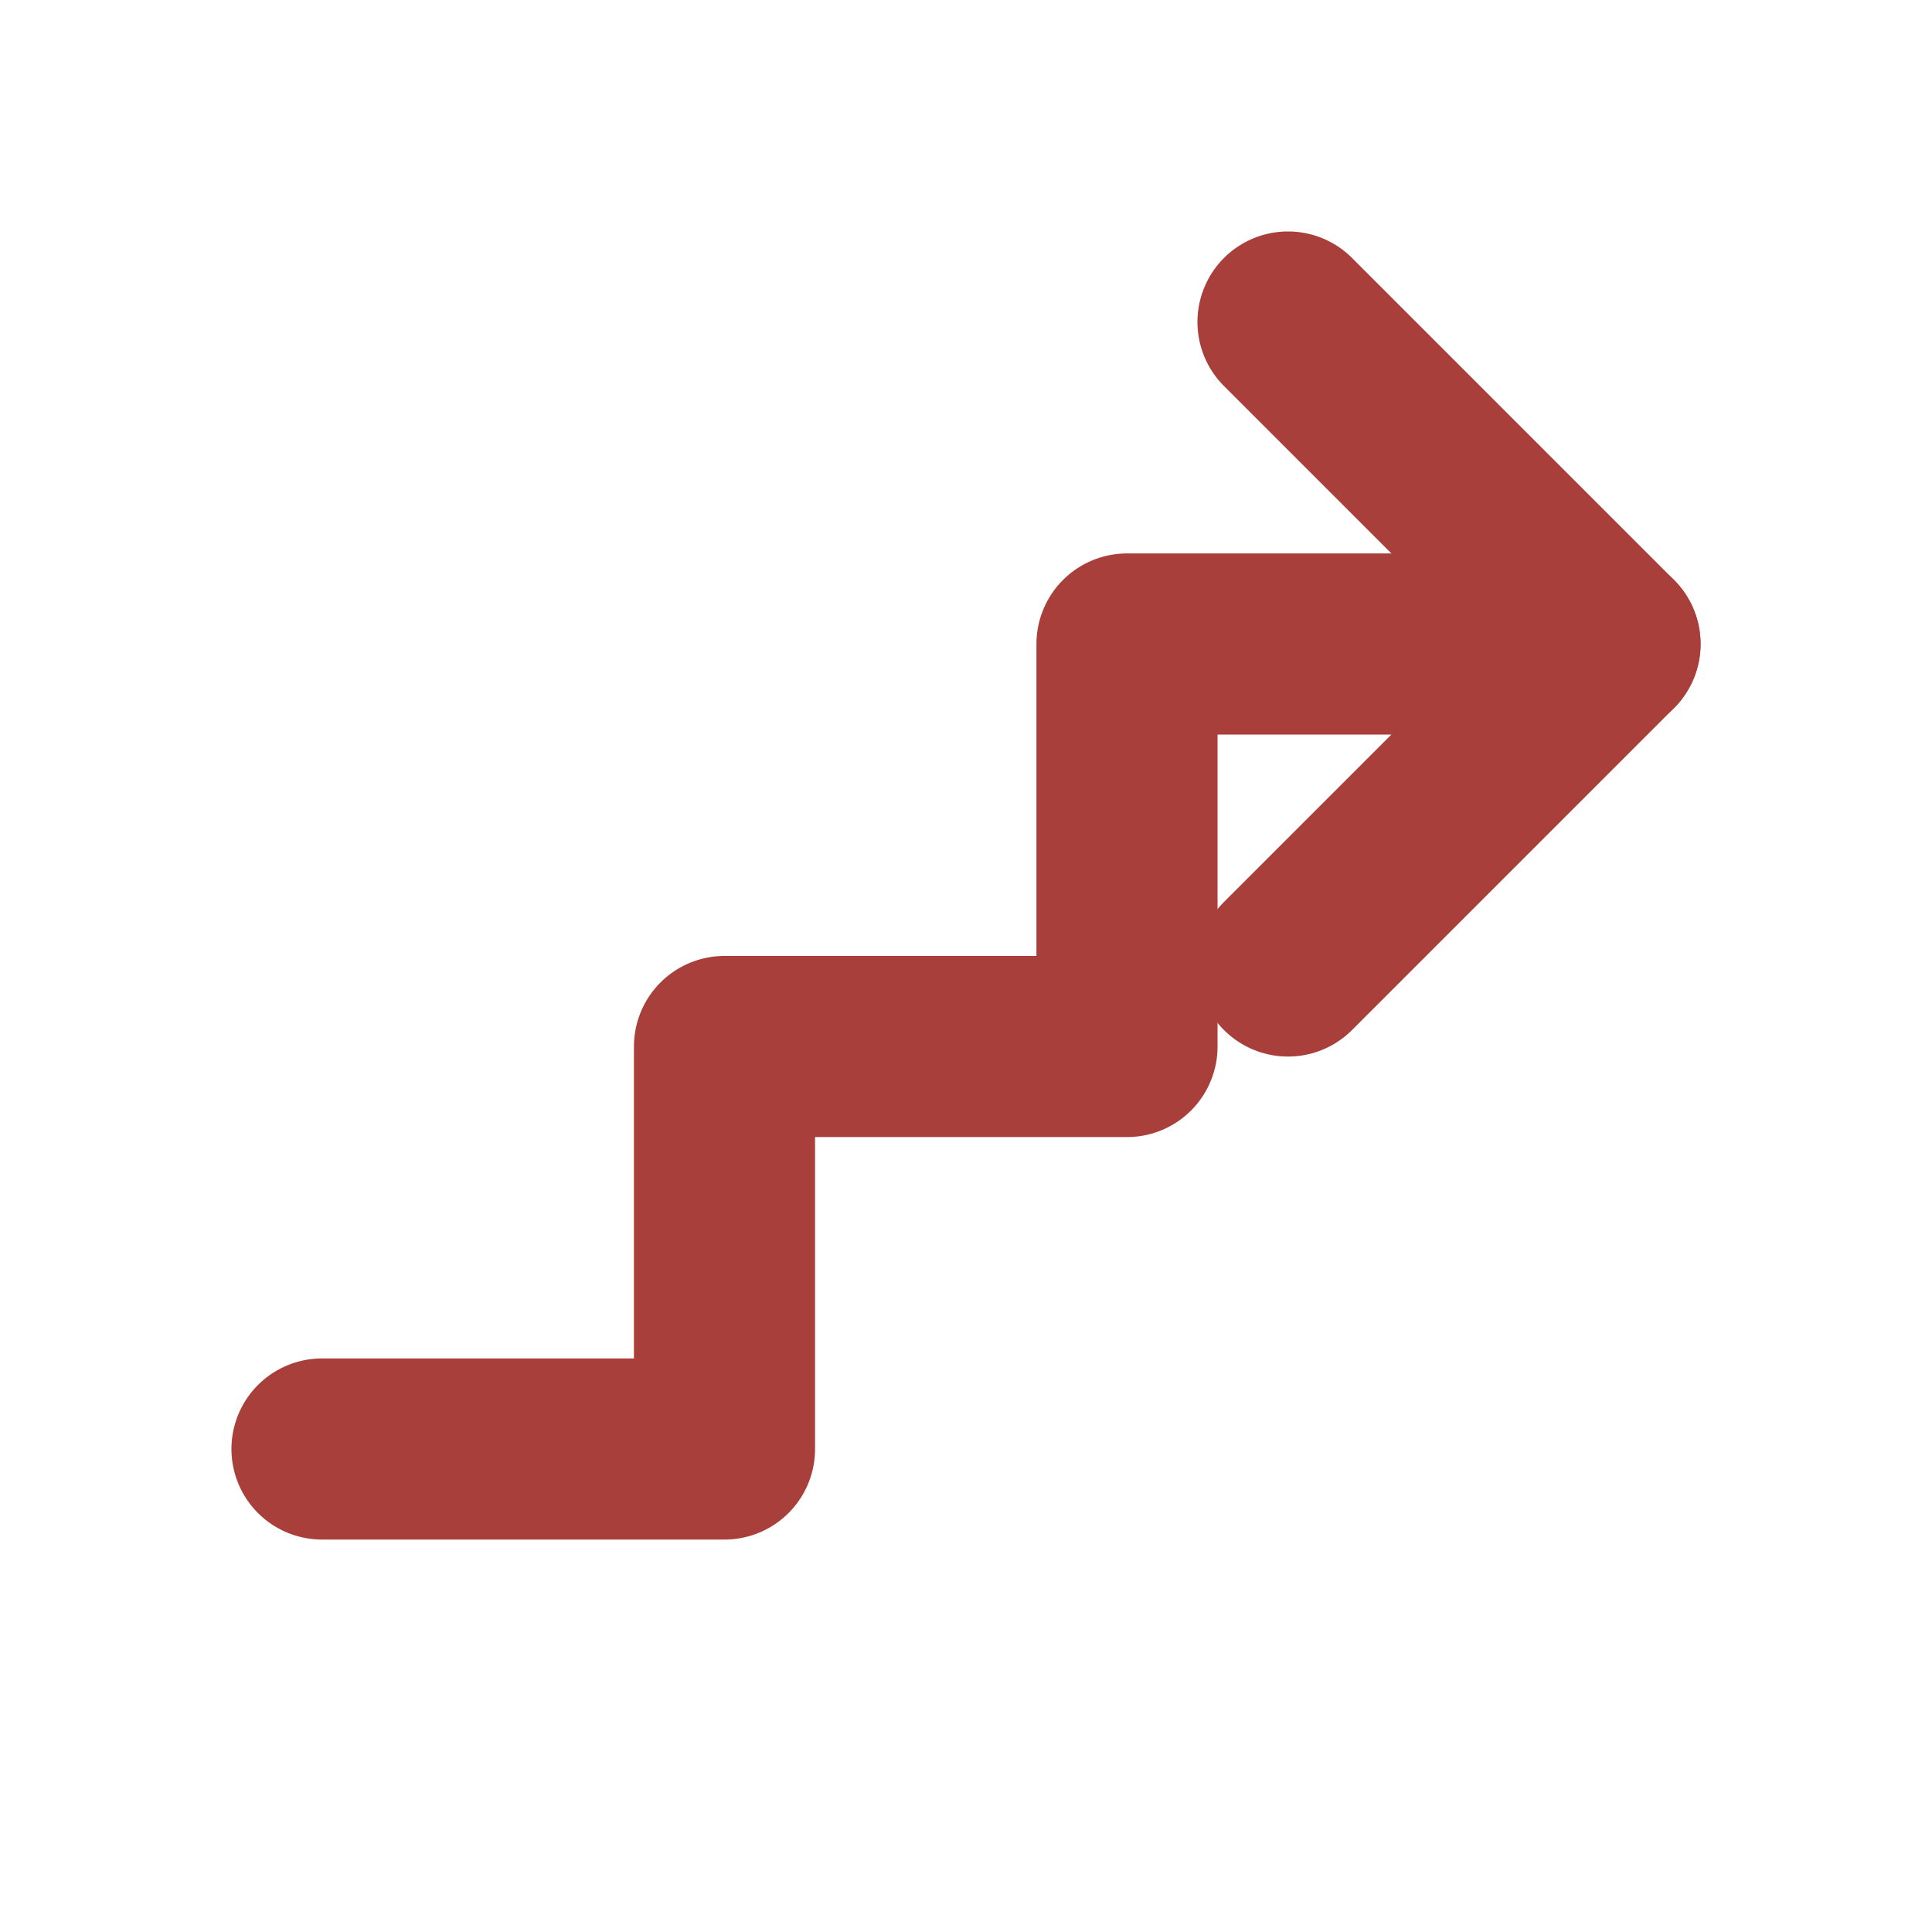
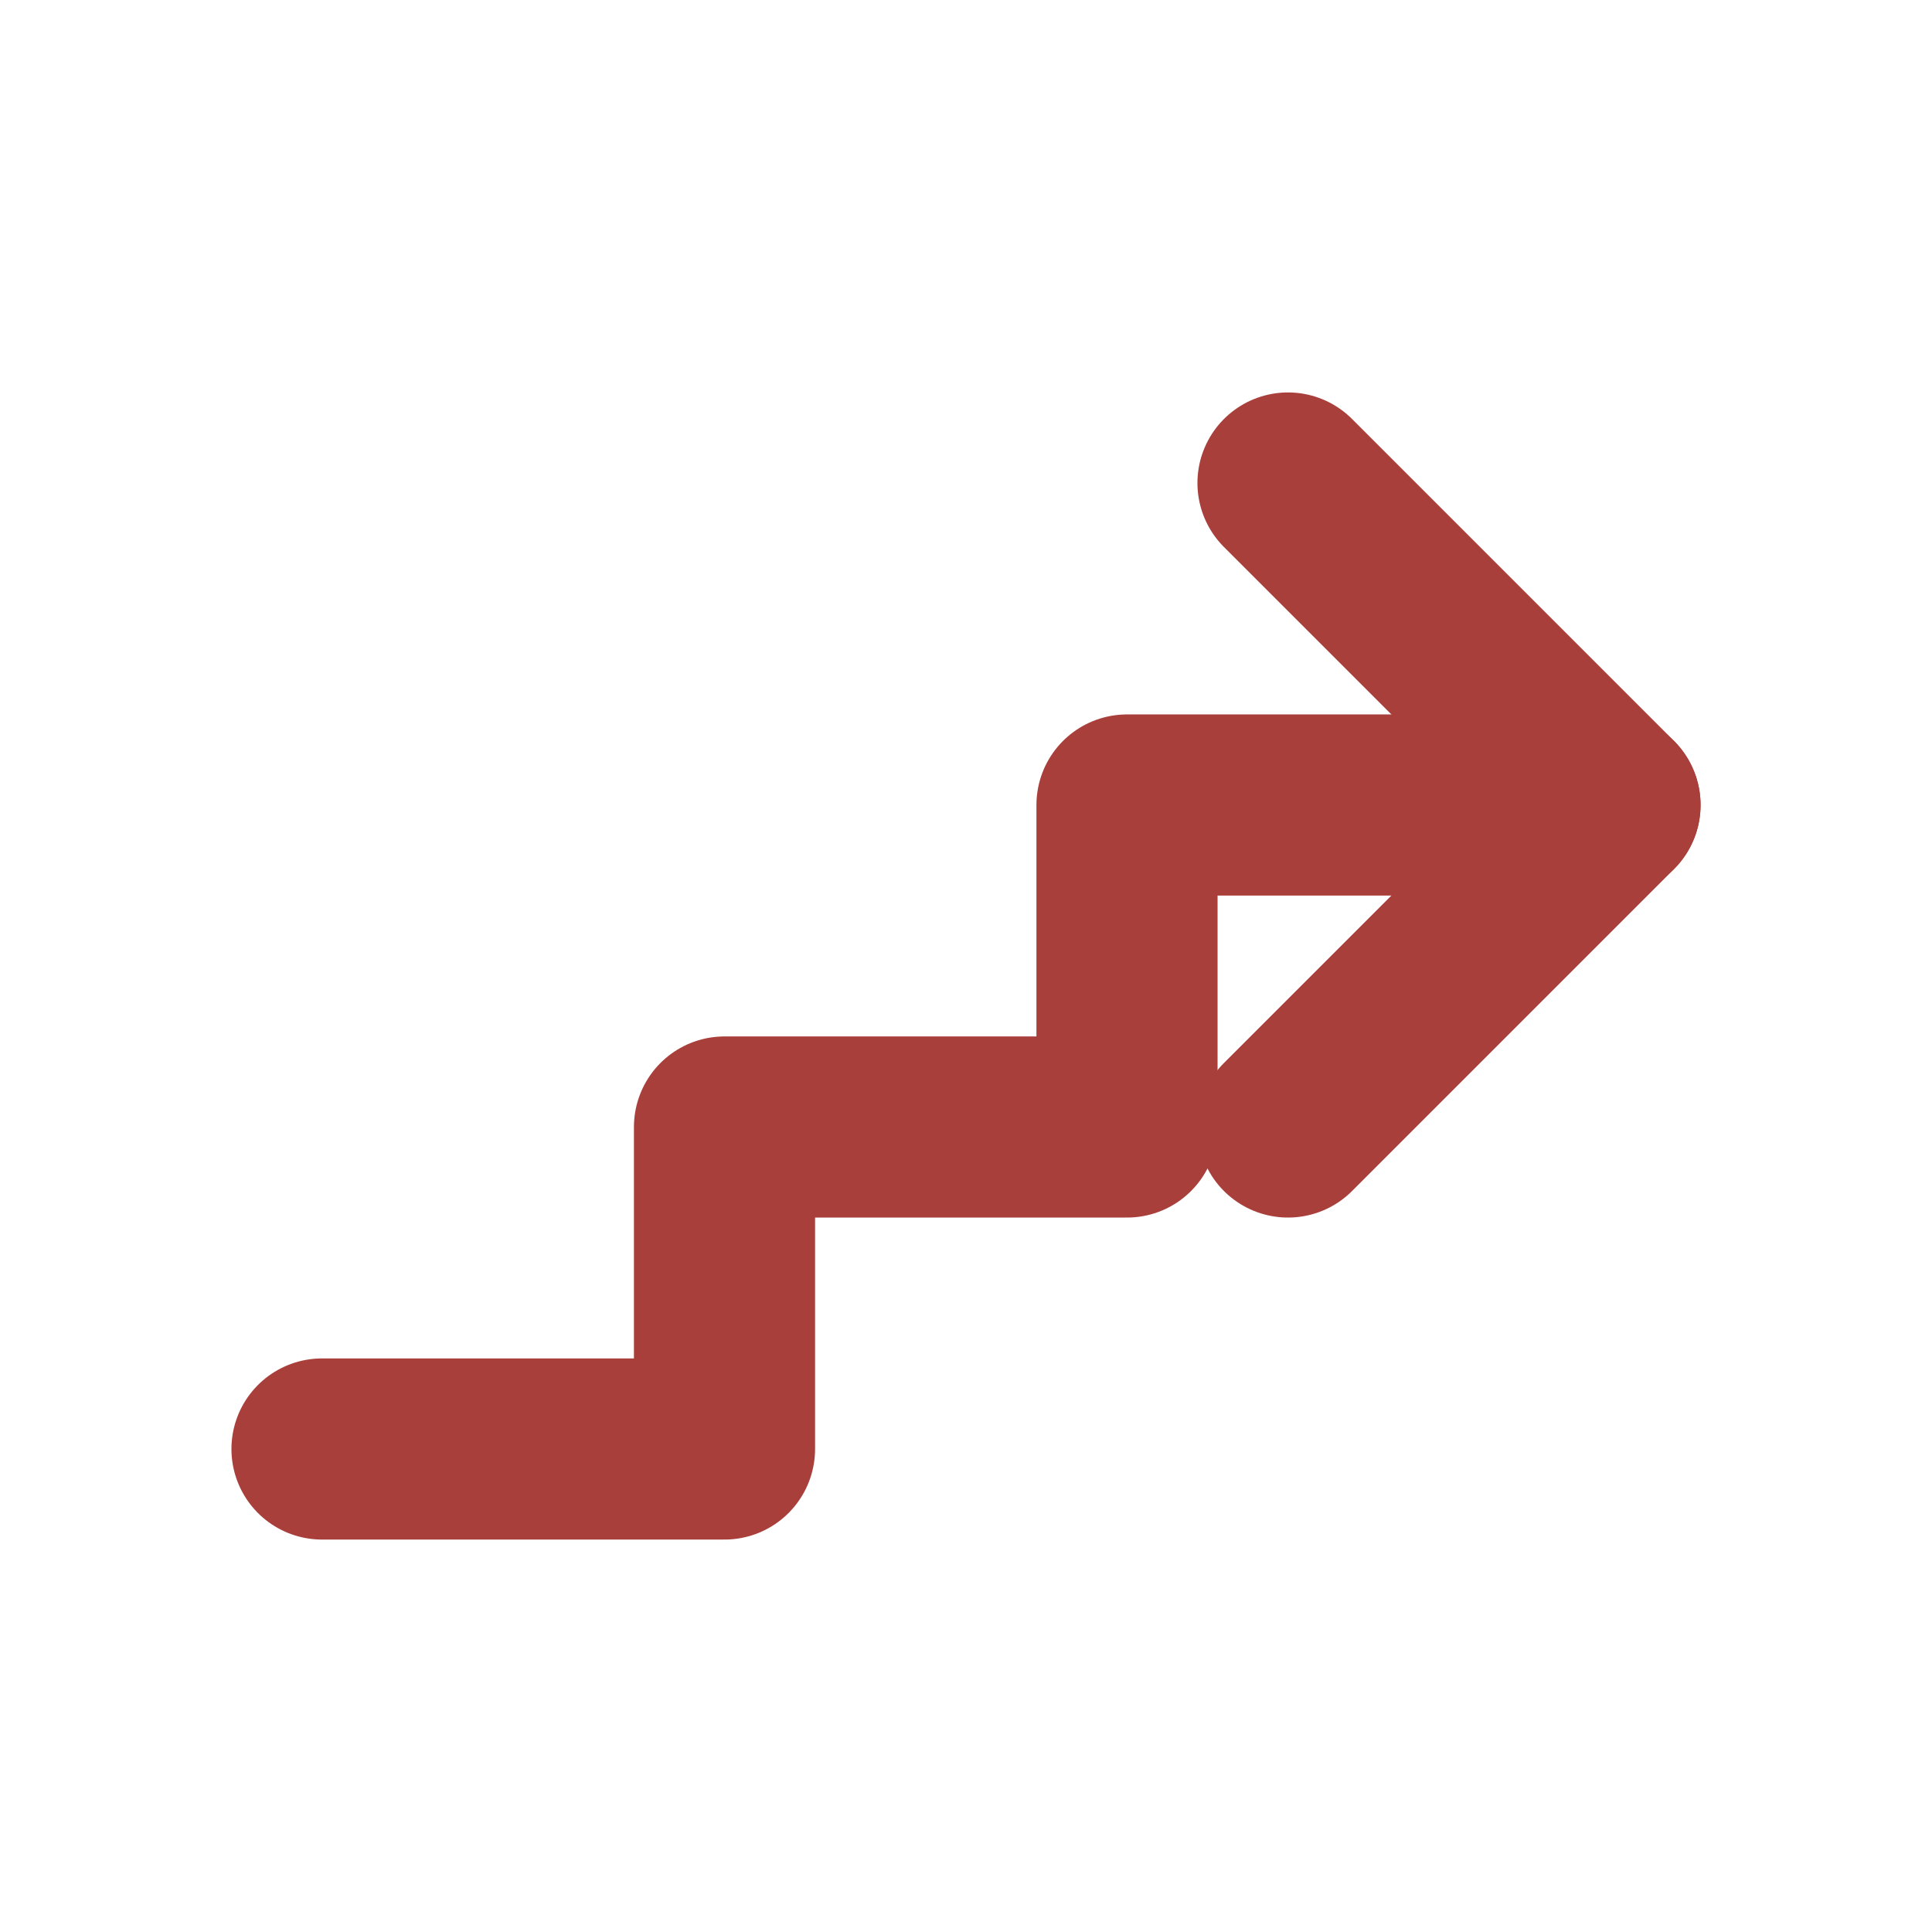
- <svg xmlns="http://www.w3.org/2000/svg" viewBox="0 0 24 24" fill="none" stroke="#A93F3B" stroke-width="2.25" stroke-linecap="round" stroke-linejoin="round">
-   <path d="M4 18h5v-5h5V8h6" />
-   <path d="m16 4 4 4-4 4" />
+ <svg xmlns="http://www.w3.org/2000/svg" viewBox="0 0 24 24" fill="none" stroke="#A93F3B" stroke-width="2.25" stroke-linecap="round" stroke-linejoin="round" role="img" aria-label="Build habit">
+   <path d="M4 18h5v-4h5v-4h6" />
+   <path d="m16 6 4 4-4 4" />
</svg>
